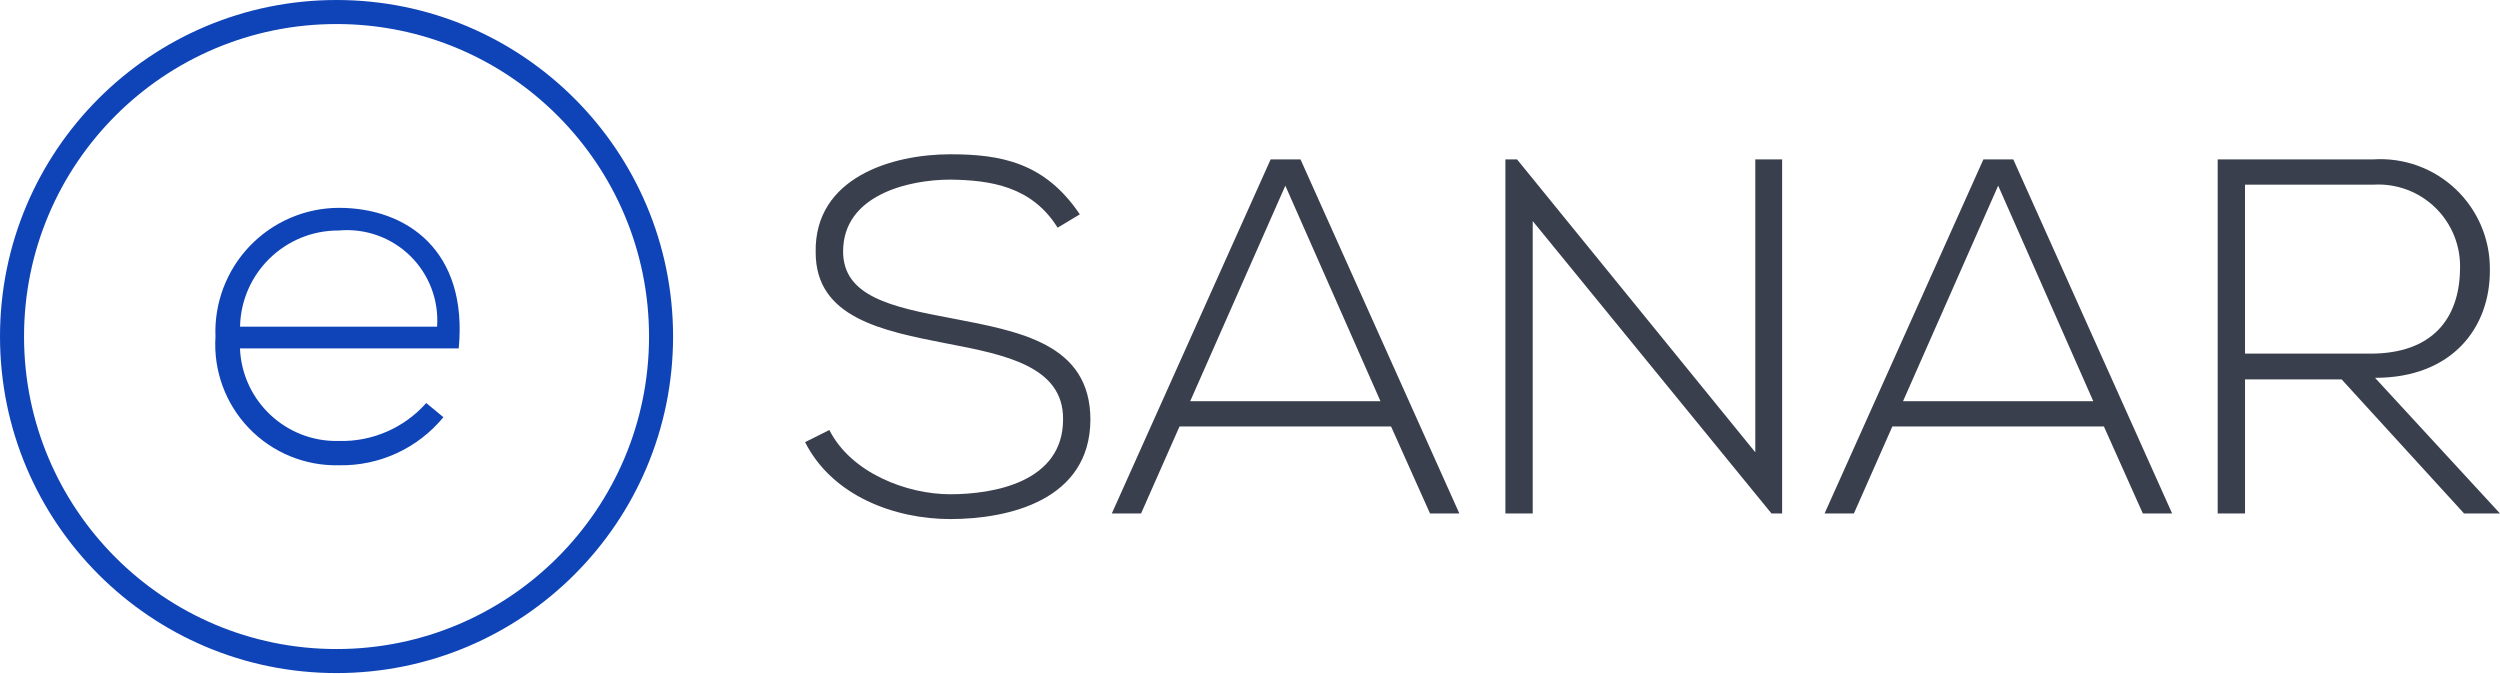
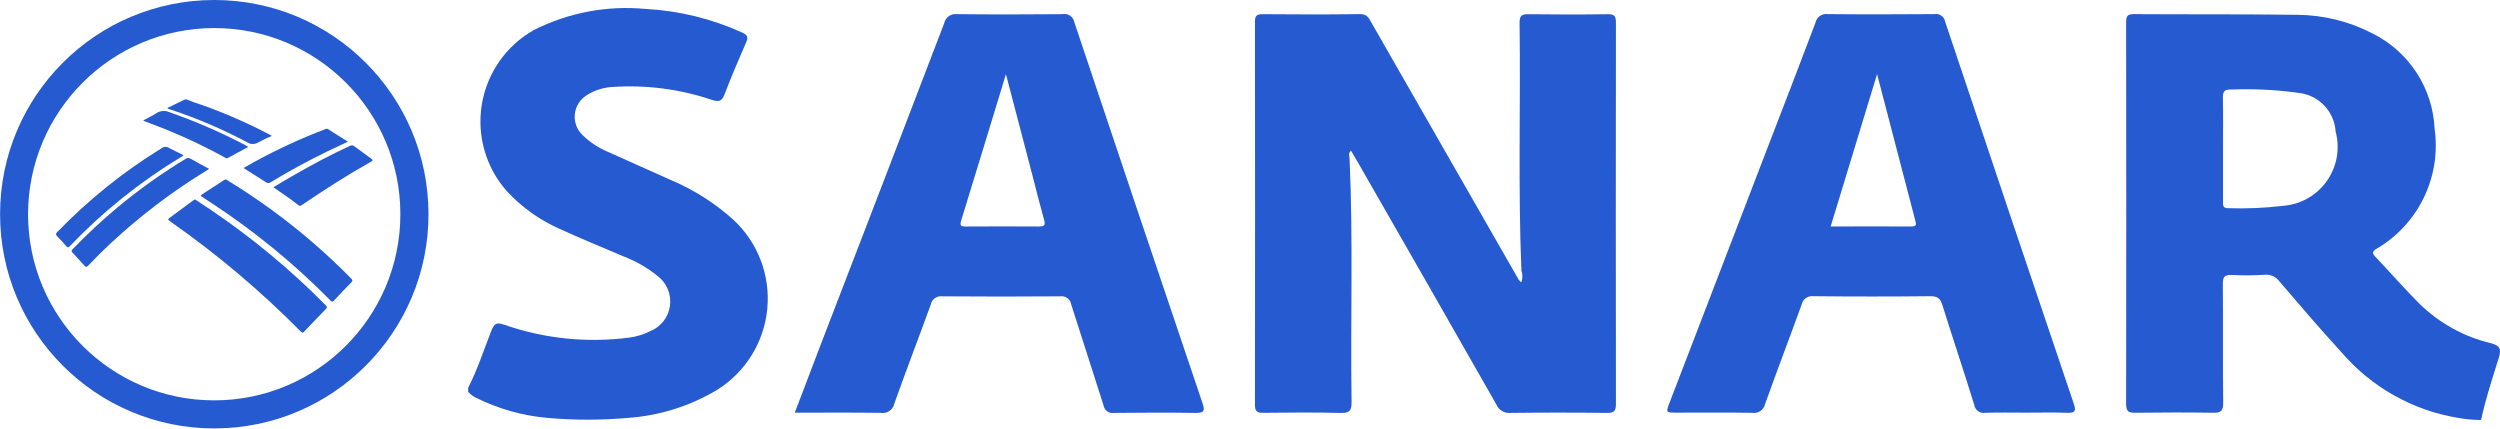
- <svg xmlns="http://www.w3.org/2000/svg" width="104" height="28" viewBox="0 0 104 28">
+ <svg xmlns="http://www.w3.org/2000/svg" width="136" height="23.305" viewBox="0 0 136 23.305">
  <defs>
-     <style>.a{fill:#393f4d;}.b,.e{fill:none;}.b{stroke:#0f44b8;stroke-miterlimit:10;}.c{fill:#0f44b8;}.d{stroke:none;}</style>
+     <style>.a{fill:#255ad0;}</style>
  </defs>
-   <g transform="translate(33.497 6.42)">
-     <path class="a" d="M477.6,100.452c-1.073-1.726-2.8-1.978-4.462-2-1.726,0-4.462.631-4.462,2.988,0,1.873,2.02,2.315,4.5,2.778,2.841.547,5.788,1.052,5.788,4.23-.021,3.325-3.367,4.125-5.83,4.125-2.294,0-4.9-.947-6.04-3.2l1.01-.505c.905,1.789,3.22,2.673,5.03,2.673s4.693-.505,4.693-3.115c.021-2.21-2.42-2.694-4.841-3.157-2.694-.526-5.451-1.073-5.451-3.788-.063-3.115,3.178-4.083,5.6-4.083,2.1,0,3.936.337,5.388,2.5Z" transform="translate(-467.1 -97.4)" />
-     <path class="a" d="M662.138,115.131l-1.621-3.62h-8.8l-1.6,3.62H648.9l6.608-14.731h1.242l6.608,14.731Zm-2.062-4.672-3.957-8.965-3.957,8.965Z" transform="translate(-636.146 -100.19)" />
-     <path class="a" d="M882.784,100.4l9.912,12.185V100.4h1.116v14.731h-.442l-9.933-12.164v12.164H882.3V100.4Z" transform="translate(-853.173 -100.19)" />
-     <path class="a" d="M1084.838,115.131l-1.62-3.62h-8.8l-1.6,3.62h-1.22l6.608-14.731h1.242l6.609,14.731Zm-2.062-4.672-3.956-8.965-3.957,8.965Z" transform="translate(-1029.193 -100.19)" />
-     <path class="a" d="M1316.444,115.131h-1.494l-5.093-5.577h-4.02v5.577H1304.7V100.4h6.482a4.554,4.554,0,0,1,4.841,4.588c.021,2.4-1.557,4.5-4.777,4.5Zm-10.607-6.65h5.219c2.568,0,3.7-1.452,3.725-3.514a3.4,3.4,0,0,0-3.6-3.515h-5.345Z" transform="translate(-1245.941 -100.19)" />
-   </g>
-   <g class="b" transform="translate(0 0)">
-     <ellipse class="d" cx="14" cy="14" rx="14" ry="14" />
-     <ellipse class="e" cx="14" cy="14" rx="13.5" ry="13.5" />
-   </g>
-   <g transform="translate(8.964 8.646)">
-     <path class="c" d="M131.6,134.564a5.153,5.153,0,0,1,5.131-5.364c2.841,0,5.376,1.788,4.988,5.848h-9.1a4.017,4.017,0,0,0,4.109,3.85,4.686,4.686,0,0,0,3.639-1.578l.715.589a5.484,5.484,0,0,1-4.354,2A5.026,5.026,0,0,1,131.6,134.564Zm9.219-.421a3.754,3.754,0,0,0-4.088-4,4.085,4.085,0,0,0-4.109,4Z" transform="translate(-131.6 -129.2)" />
+   <g transform="translate(0 0)">
+     <path class="a" d="M11.644,1.526A10.127,10.127,0,1,1,1.516,11.653,10.14,10.14,0,0,1,11.644,1.526m0-1.526A11.653,11.653,0,1,0,23.3,11.652,11.653,11.653,0,0,0,11.644,0Z" transform="translate(0.01 0)" />
+     <path class="a" d="M127.145,75a8.592,8.592,0,0,0,.869.313,28.391,28.391,0,0,1,3.595,1.571c.052.027.1.056.177.1a7.293,7.293,0,0,0-.734.348.556.556,0,0,1-.625-.009,26.571,26.571,0,0,0-4.167-1.777.361.361,0,0,1-.17-.078l.958-.466Z" transform="translate(-116.994 -69.59)" />
+     <path class="a" d="M128.423,150.35c.037.023.072.042.1.062a41.789,41.789,0,0,1,6.2,4.89c.276.268.546.543.823.812.078.072.081.124,0,.206-.393.4-.781.807-1.169,1.215-.063.067-.1.1-.185.012a51.346,51.346,0,0,0-7.078-5.976c-.18-.13-.182-.131,0-.264q.6-.445,1.2-.886Z" transform="translate(-117.823 -139.504)" />
+     <path class="a" d="M152.895,135.22c.037.022.072.04.1.06a34.853,34.853,0,0,1,4.7,3.434q1.05.911,2.02,1.9c.084.084.1.132.006.224-.318.318-.628.644-.933.975-.082.089-.125.072-.2-.006a39.331,39.331,0,0,0-6.42-5.266c-.183-.121-.366-.242-.55-.361-.072-.045-.111-.072-.012-.139.406-.26.808-.524,1.212-.787A.72.72,0,0,1,152.895,135.22Z" transform="translate(-140.616 -125.466)" />
+     <path class="a" d="M61.475,119.728l-.356.223a32.287,32.287,0,0,0-4.962,3.791c-.433.4-.856.824-1.267,1.252-.079.082-.123.085-.2,0q-.313-.355-.641-.7c-.072-.078-.079-.122,0-.2a31.084,31.084,0,0,1,2.432-2.263A30.135,30.135,0,0,1,60.2,119.18a.221.221,0,0,1,.259-.007C60.786,119.358,61.12,119.536,61.475,119.728Z" transform="translate(-50.097 -110.541)" />
+     <path class="a" d="M49.142,111.219c-.032.059-.087.072-.131.1a29.359,29.359,0,0,0-6.033,4.833c-.092.1-.14.111-.23,0a6.758,6.758,0,0,0-.477-.519c-.088-.087-.086-.138,0-.227a29.728,29.728,0,0,1,2.677-2.445,28.782,28.782,0,0,1,3-2.115.342.342,0,0,1,.4-.023C48.611,110.966,48.878,111.086,49.142,111.219Z" transform="translate(-39.161 -102.779)" />
+     <path class="a" d="M206.1,111.822c.42-.249.8-.482,1.19-.7q1.451-.84,2.971-1.55a.2.2,0,0,1,.245.019c.3.226.6.445.906.664.1.072.125.107-.005.18-1.281.721-2.52,1.515-3.737,2.341-.063.043-.114.087-.2.022-.417-.326-.852-.63-1.29-.926A.773.773,0,0,0,206.1,111.822Z" transform="translate(-191.232 -101.634)" />
+     <path class="a" d="M189.3,97.759c-.4.185-.753.352-1.109.524q-1.584.77-3.1,1.687a.2.2,0,0,1-.244,0c-.4-.26-.8-.509-1.226-.778.224-.125.433-.243.641-.361a31.224,31.224,0,0,1,3.787-1.744c.053-.02.105-.052.166-.013C188.563,97.3,188.913,97.518,189.3,97.759Z" transform="translate(-170.374 -90.053)" />
+     <path class="a" d="M113.9,85.708c-.387.208-.758.408-1.128.61-.068.037-.111-.014-.16-.041a30.148,30.148,0,0,0-3.917-1.8l-.48-.181a.107.107,0,0,0-.016-.037c.235-.126.482-.239.707-.386a.728.728,0,0,1,.7-.053,30.694,30.694,0,0,1,4.13,1.79Z" transform="translate(-100.394 -77.717)" />
+     <path class="a" d="M357.374,28.622A10.885,10.885,0,0,1,353.5,27.53a1.336,1.336,0,0,1-.433-.327v-.216c.517-1.01.86-2.085,1.273-3.131.149-.378.289-.438.673-.307a14.81,14.81,0,0,0,6.853.7,3.562,3.562,0,0,0,1.094-.338,1.742,1.742,0,0,0,.406-3.014,6.711,6.711,0,0,0-1.844-1.059c-1.172-.5-2.356-.984-3.514-1.515a8.716,8.716,0,0,1-2.832-2.03,5.714,5.714,0,0,1,1.456-8.764,11.14,11.14,0,0,1,6.1-1.153,14.561,14.561,0,0,1,5.233,1.28c.317.144.348.263.216.558-.41.938-.809,1.876-1.175,2.828-.14.361-.307.393-.653.289a13.905,13.905,0,0,0-5.448-.709,2.867,2.867,0,0,0-1.391.449,1.378,1.378,0,0,0-.216,2.175,4.431,4.431,0,0,0,1.363.9c1.128.513,2.267,1.006,3.395,1.52a12.226,12.226,0,0,1,3.412,2.152,5.85,5.85,0,0,1-.87,9.287,10.89,10.89,0,0,1-4.81,1.515A24.856,24.856,0,0,1,357.374,28.622Z" transform="translate(-327.6 -5.889)" />
+     <path class="a" d="M960.895,24.587c-.186-4.5-.04-8.993-.1-13.489,0-.368.114-.459.468-.454,1.443.019,2.885.022,4.333,0,.382-.006.44.133.44.469q-.013,10.366,0,20.733c0,.379-.094.491-.481.487q-2.632-.032-5.266,0a.759.759,0,0,1-.76-.464q-3.766-6.613-7.558-13.214c-.109-.19-.222-.377-.345-.586-.166.136-.086.309-.079.449.2,4.4.043,8.811.109,13.216.007.488-.12.613-.6.6-1.407-.034-2.813-.021-4.223-.006-.33,0-.433-.092-.433-.433q.013-10.422,0-20.843c0-.3.076-.411.4-.409,1.774.014,3.547.022,5.32-.005.366-.006.466.2.6.439l7.947,13.87.11.188c.056-.032.089.2.135.027A.984.984,0,0,0,960.895,24.587Z" transform="translate(-878.13 -9.871)" />
+     <path class="a" d="M1622.671,32.718c.241-1.142.61-2.249.957-3.36.144-.47.106-.677-.423-.814a8.328,8.328,0,0,1-3.885-2.147c-.824-.829-1.6-1.711-2.4-2.556-.2-.211-.158-.3.072-.44a6.509,6.509,0,0,0,3.15-6.526,6.1,6.1,0,0,0-3.364-5.176,9.03,9.03,0,0,0-4.112-1.021c-2.958-.041-5.922-.017-8.884-.037-.349,0-.42.109-.42.436q.013,10.392,0,20.784c0,.415.156.47.509.465,1.407-.017,2.813-.023,4.222,0,.421.008.553-.1.548-.537-.025-2.156,0-4.314-.02-6.471,0-.379.092-.509.483-.489a15.276,15.276,0,0,0,1.808-.01.861.861,0,0,1,.787.361c1.108,1.289,2.209,2.585,3.359,3.835a10.631,10.631,0,0,0,6.356,3.589A7.133,7.133,0,0,0,1622.671,32.718Zm-10.8-11.646a19.581,19.581,0,0,1-2.951.126c-.321.006-.288-.184-.288-.388V17.96c0-.913.012-1.826-.007-2.741-.007-.333.051-.491.439-.476a20.785,20.785,0,0,1,3.71.185,2.259,2.259,0,0,1,1.984,2.1A3.213,3.213,0,0,1,1611.867,21.071Z" transform="translate(-1487.7 -9.872)" />
+     <path class="a" d="M621.523,31.844q-3.506-10.361-6.977-20.735a.532.532,0,0,0-.618-.433c-1.919.017-3.839.021-5.759,0a.628.628,0,0,0-.7.494q-3.37,8.812-6.768,17.615c-.449,1.169-.891,2.34-1.36,3.571,1.6,0,3.137-.013,4.67.009a.643.643,0,0,0,.744-.5c.638-1.8,1.33-3.591,1.984-5.39a.562.562,0,0,1,.623-.449q3.209.026,6.42,0a.531.531,0,0,1,.6.453c.577,1.826,1.178,3.644,1.752,5.469a.5.5,0,0,0,.577.421c1.481-.018,2.962-.023,4.443,0C621.6,32.371,621.667,32.268,621.523,31.844Zm-8.873-9.616c-1.333-.011-2.669-.006-4,0-.211,0-.355-.005-.266-.3.812-2.621,1.605-5.246,2.444-7.987.51,1.948.99,3.778,1.469,5.609.2.775.392,1.554.61,2.324.072.268.025.35-.26.348Z" transform="translate(-556.105 -9.906)" />
+     <path class="a" d="M1279.507,31.846q-3.515-10.387-7-20.788a.5.5,0,0,0-.577-.41c-1.938.014-3.876.019-5.814,0a.589.589,0,0,0-.662.466c-.775,2.066-1.576,4.122-2.368,6.181l-5.554,14.45c-.224.581-.223.582.361.583,1.371,0,2.741-.014,4.112.009a.616.616,0,0,0,.708-.48c.643-1.8,1.329-3.591,1.981-5.391a.593.593,0,0,1,.663-.473q3.181.035,6.362,0c.392,0,.53.138.638.484.568,1.809,1.172,3.607,1.731,5.417a.523.523,0,0,0,.614.442c.731-.024,1.463-.007,2.194-.007.749,0,1.5-.02,2.248.008C1279.579,32.349,1279.641,32.242,1279.507,31.846Zm-8.834-9.646c-1.443-.009-2.88,0-4.393,0l2.525-8.29c.715,2.747,1.392,5.355,2.077,7.96C1270.939,22.083,1270.965,22.2,1270.673,22.2Z" transform="translate(-1166.692 -9.88)" />
  </g>
</svg>
